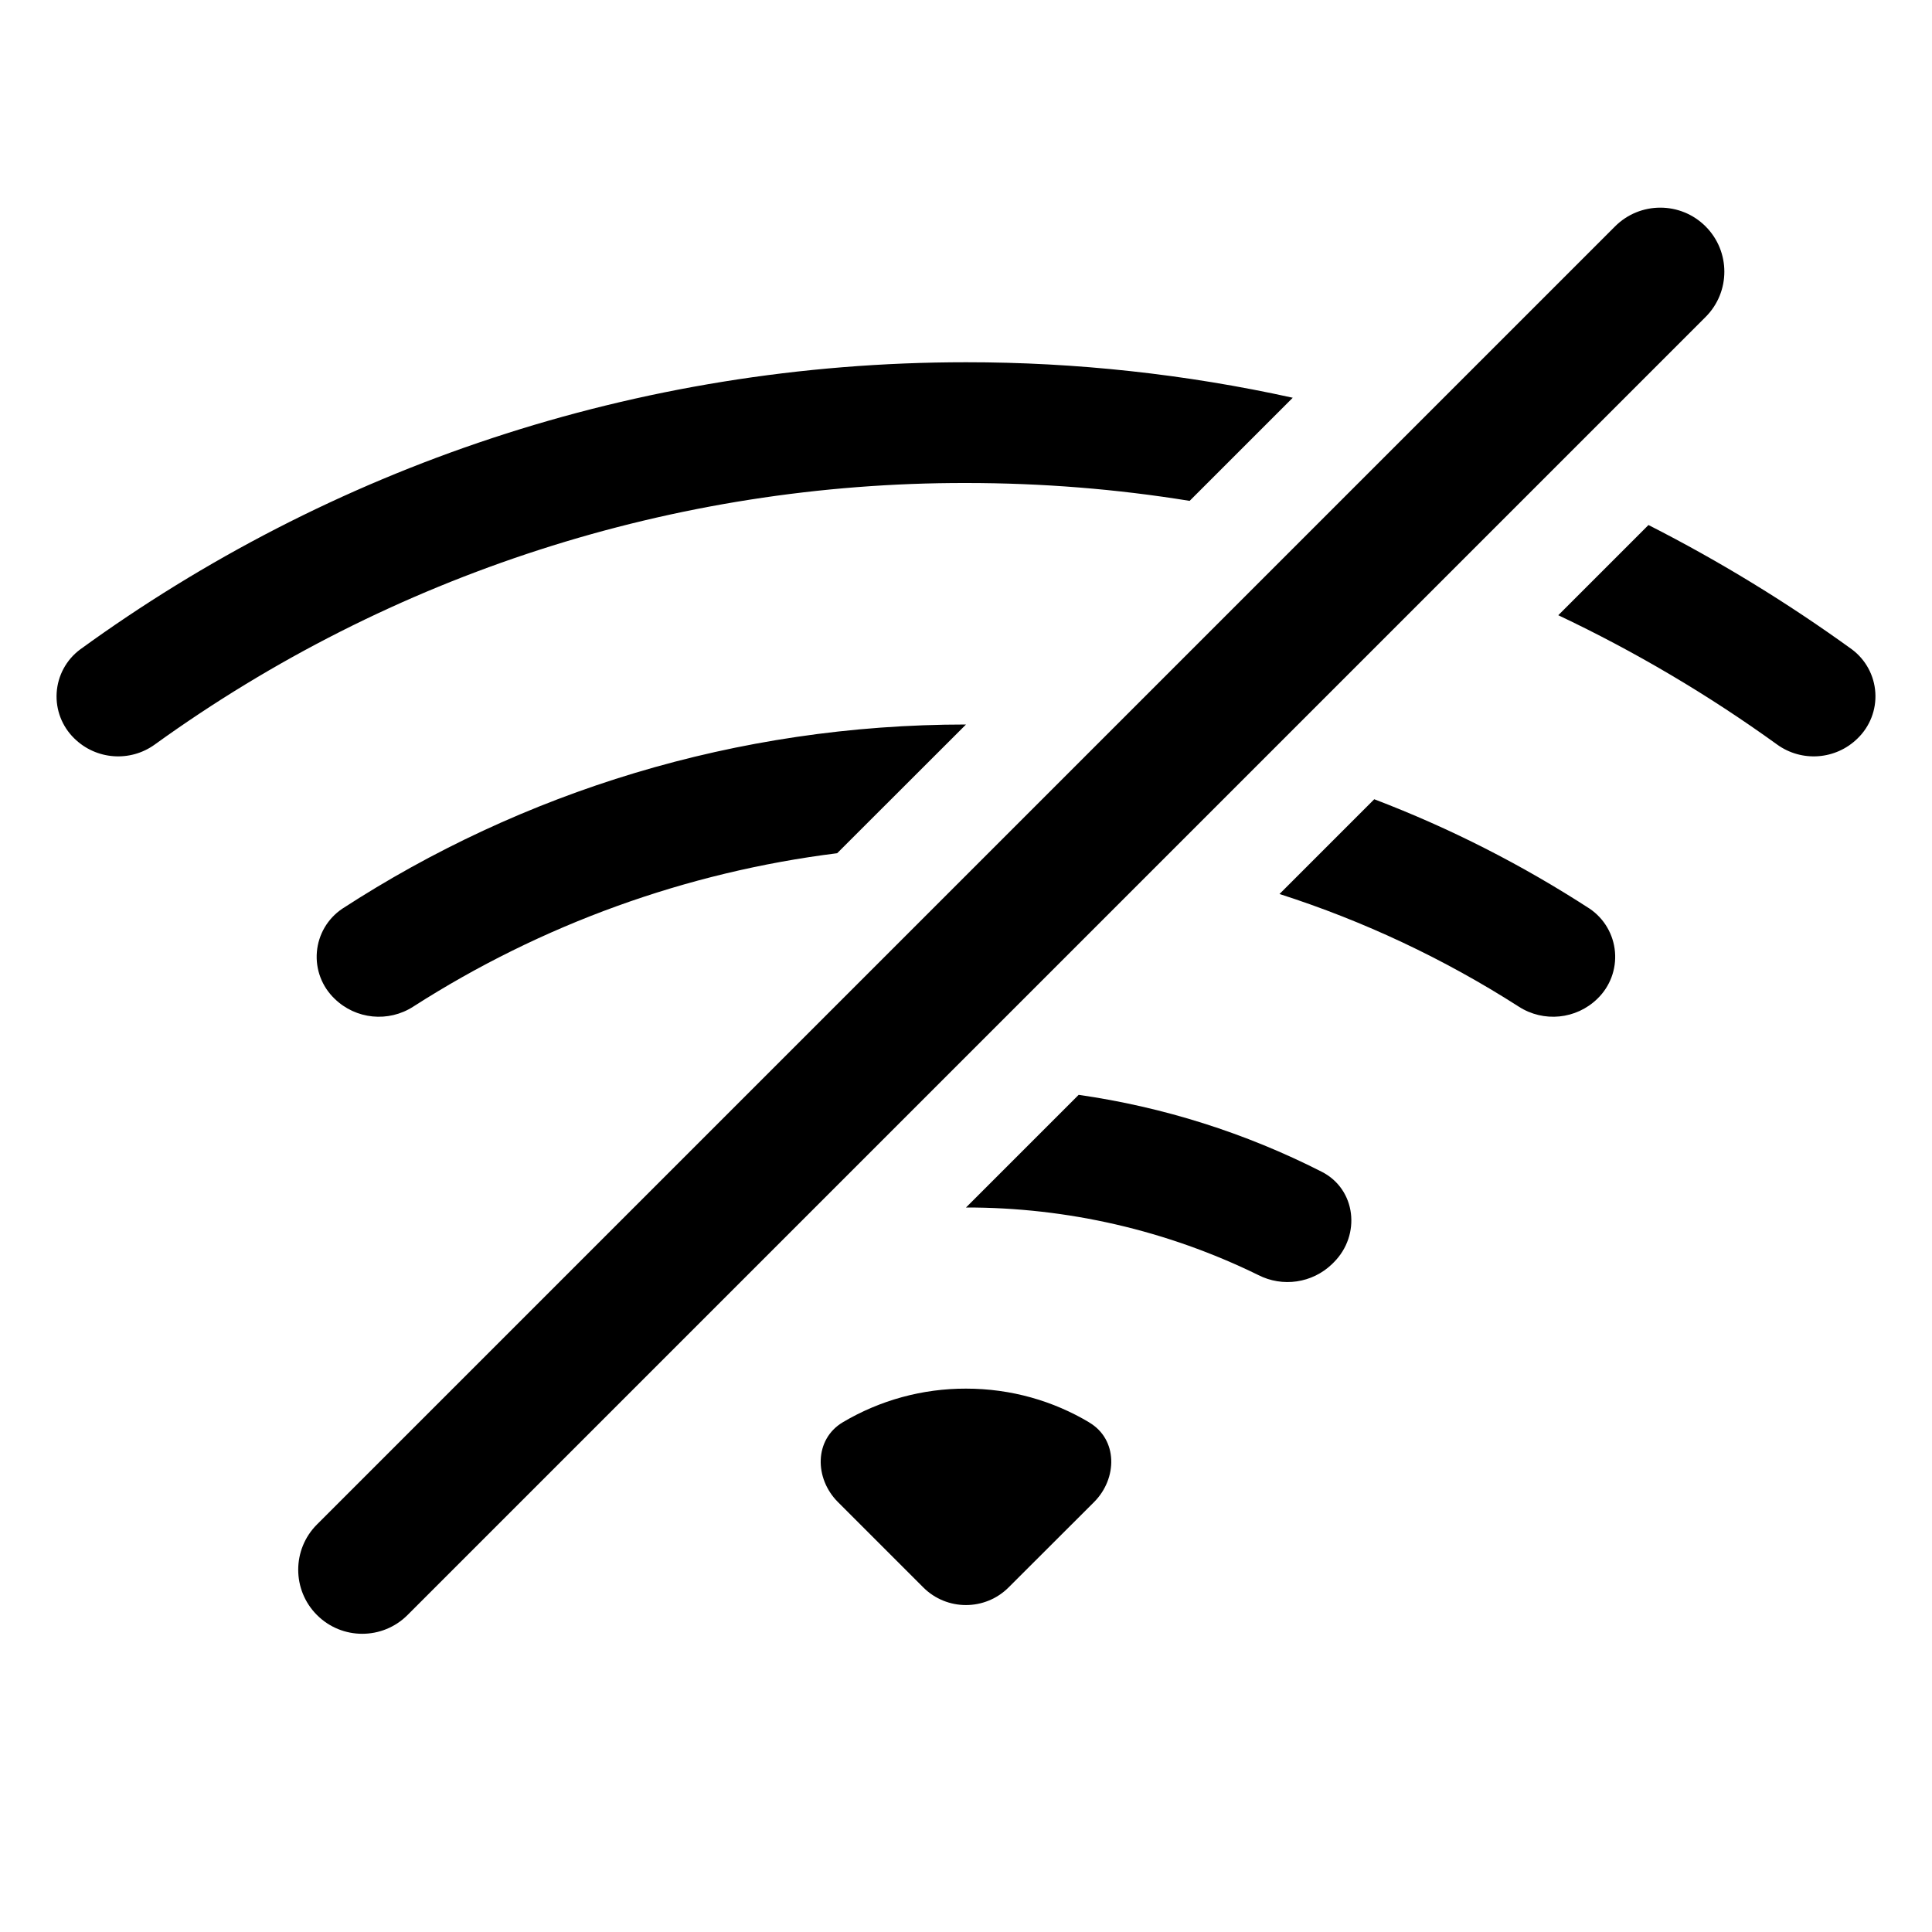
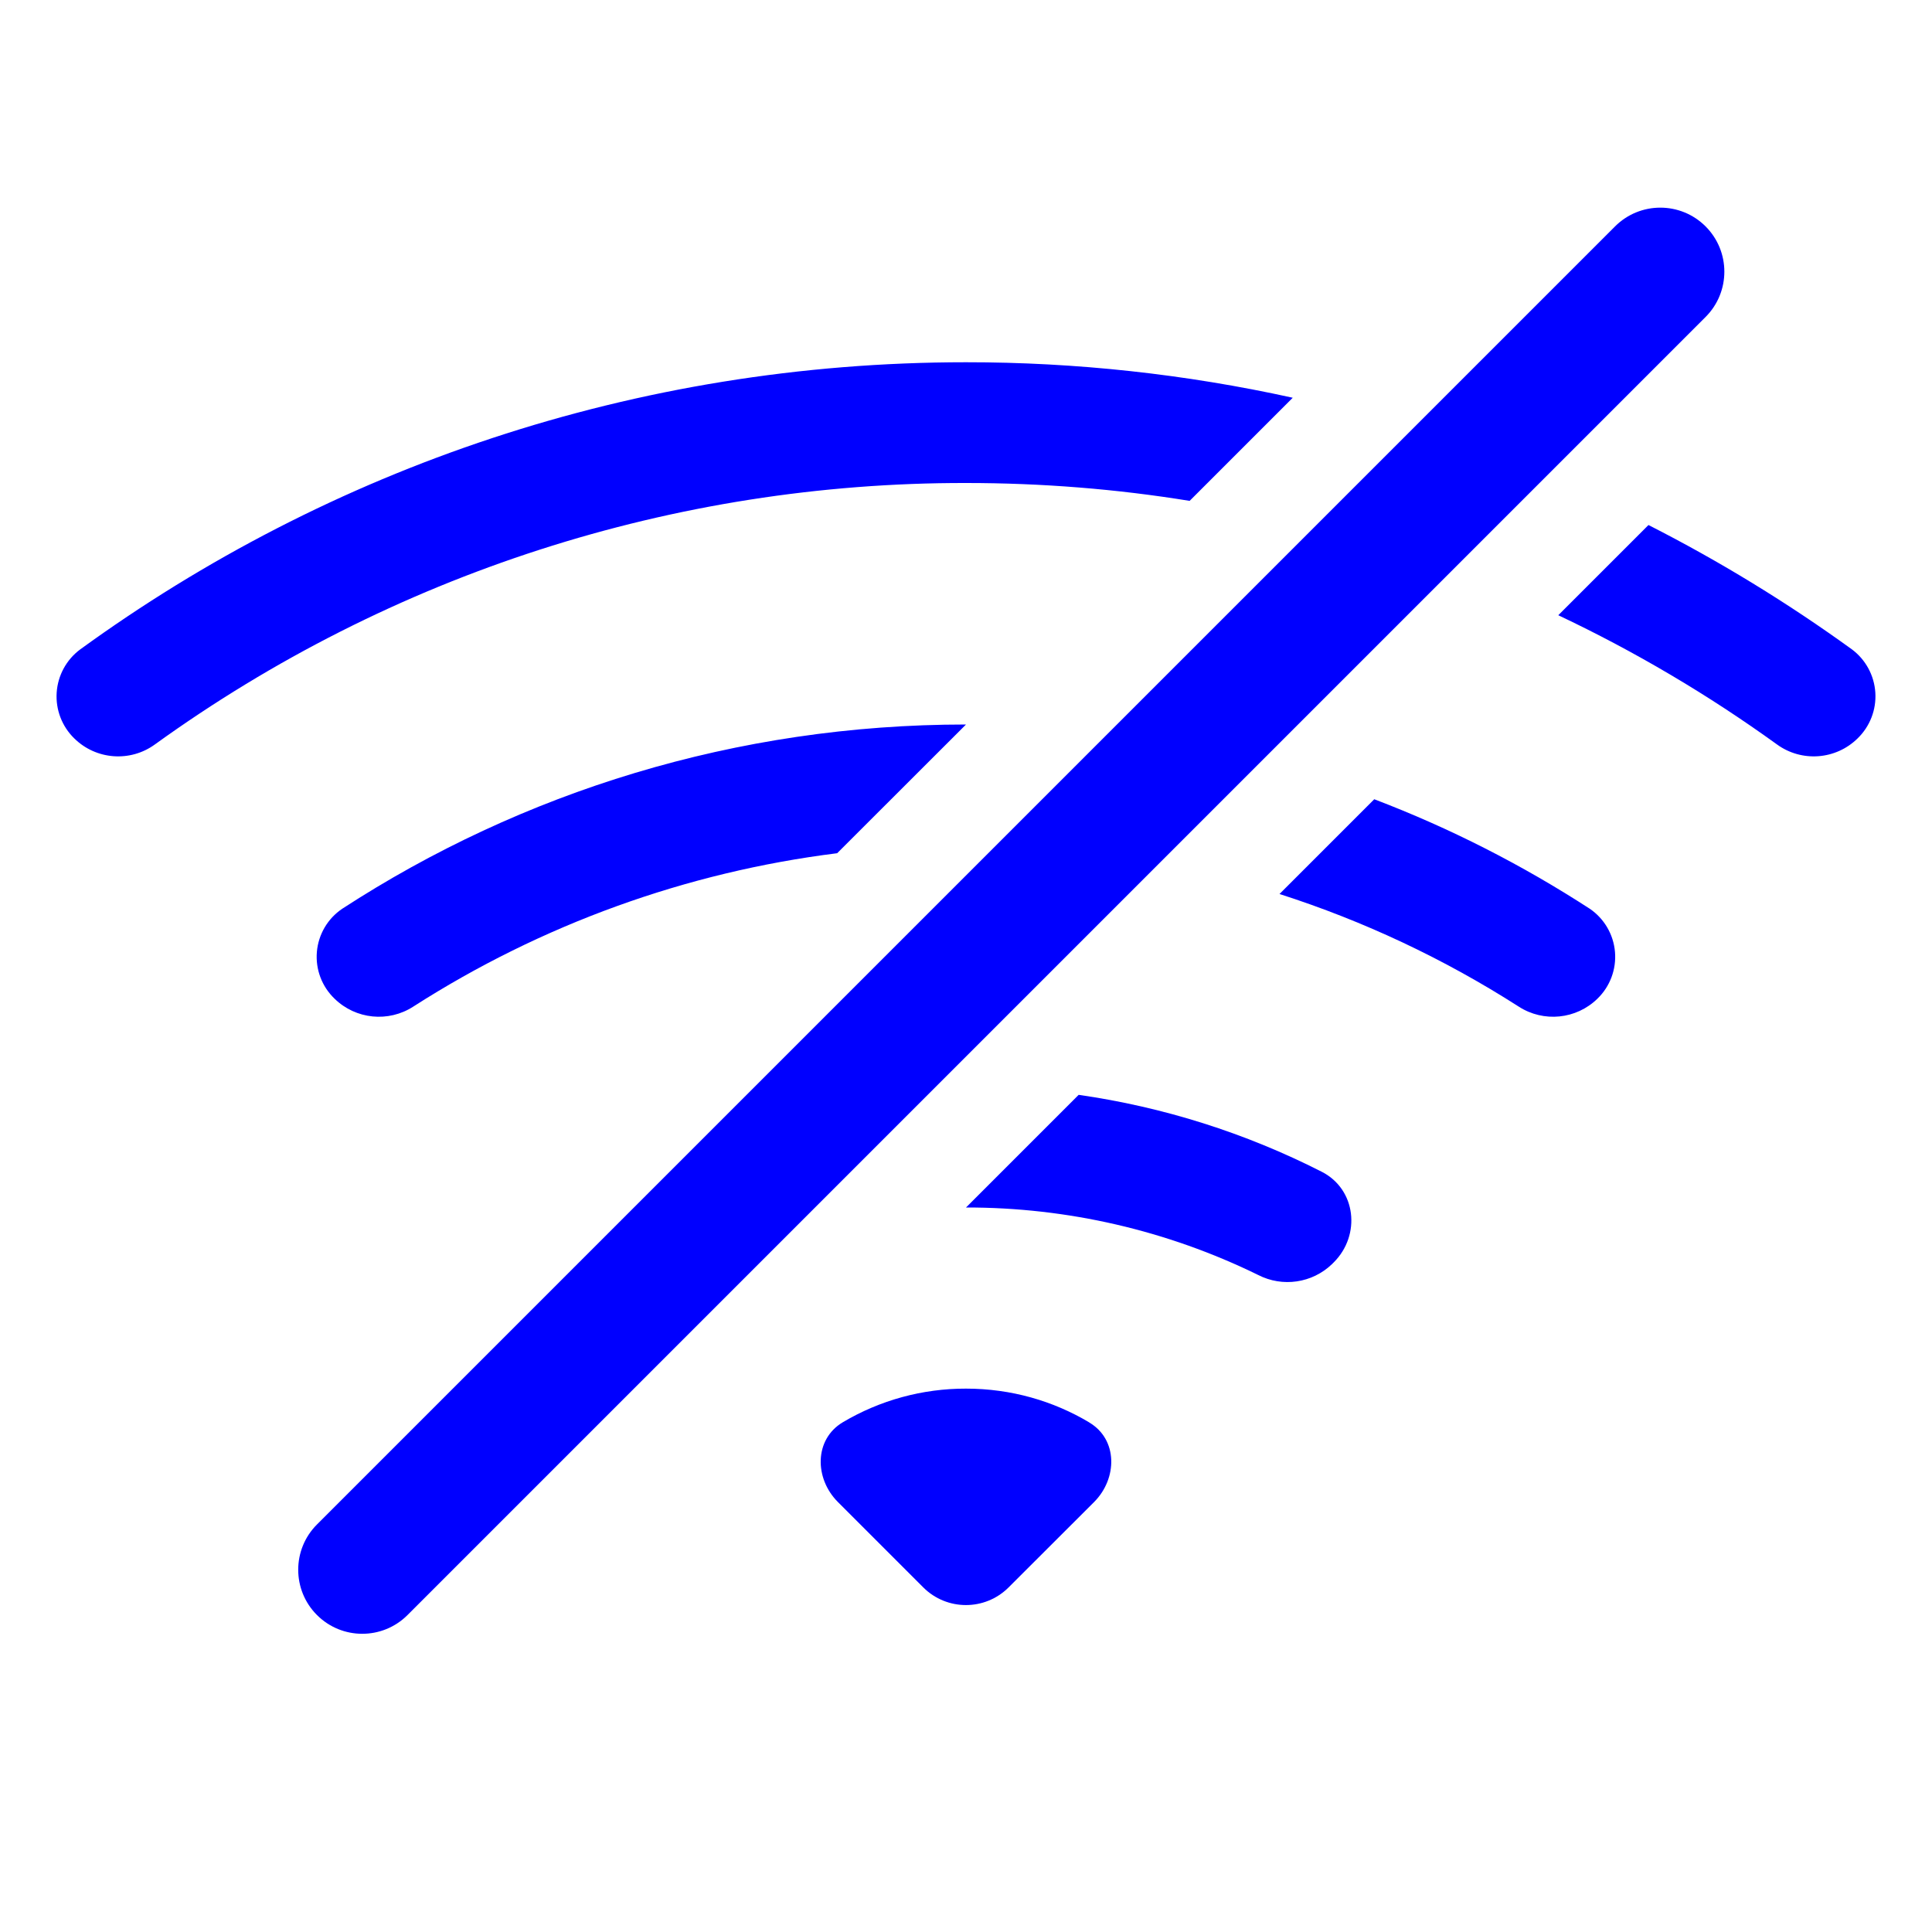
- <svg xmlns="http://www.w3.org/2000/svg" width="16" height="16" fill="currentColor" class="bi bi-wifi-off" viewBox="0 0 16 16">
+ <svg xmlns="http://www.w3.org/2000/svg" width="16" height="16" fill="blue" class="bi bi-wifi-off icon-connection-inactive" viewBox="0 0 16 16">
  <path d="M10.706 3.294A12.545 12.545 0 0 0 8 3C5.259 3 2.723 3.882.663 5.379a.485.485 0 0 0-.048.736.518.518 0 0 0 .668.05A11.448 11.448 0 0 1 8 4c.63 0 1.249.05 1.852.148l.854-.854zM8 6c-1.905 0-3.68.56-5.166 1.526a.48.48 0 0 0-.063.745.525.525 0 0 0 .652.065 8.448 8.448 0 0 1 3.51-1.27L8 6zm2.596 1.404.785-.785c.63.24 1.227.545 1.785.907a.482.482 0 0 1 .063.745.525.525 0 0 1-.652.065 8.462 8.462 0 0 0-1.98-.932zM8 10l.933-.933a6.455 6.455 0 0 1 2.013.637c.285.145.326.524.1.75l-.015.015a.532.532 0 0 1-.611.09A5.478 5.478 0 0 0 8 10zm4.905-4.905.747-.747c.59.3 1.153.645 1.685 1.03a.485.485 0 0 1 .047.737.518.518 0 0 1-.668.05 11.493 11.493 0 0 0-1.811-1.07zM9.02 11.78c.238.14.236.464.04.66l-.707.706a.5.5 0 0 1-.707 0l-.707-.707c-.195-.195-.197-.518.04-.66A1.99 1.99 0 0 1 8 11.5c.374 0 .723.102 1.021.28zm4.355-9.905a.53.53 0 0 1 .75.75l-10.75 10.75a.53.53 0 0 1-.75-.75l10.75-10.75z" />
</svg>
